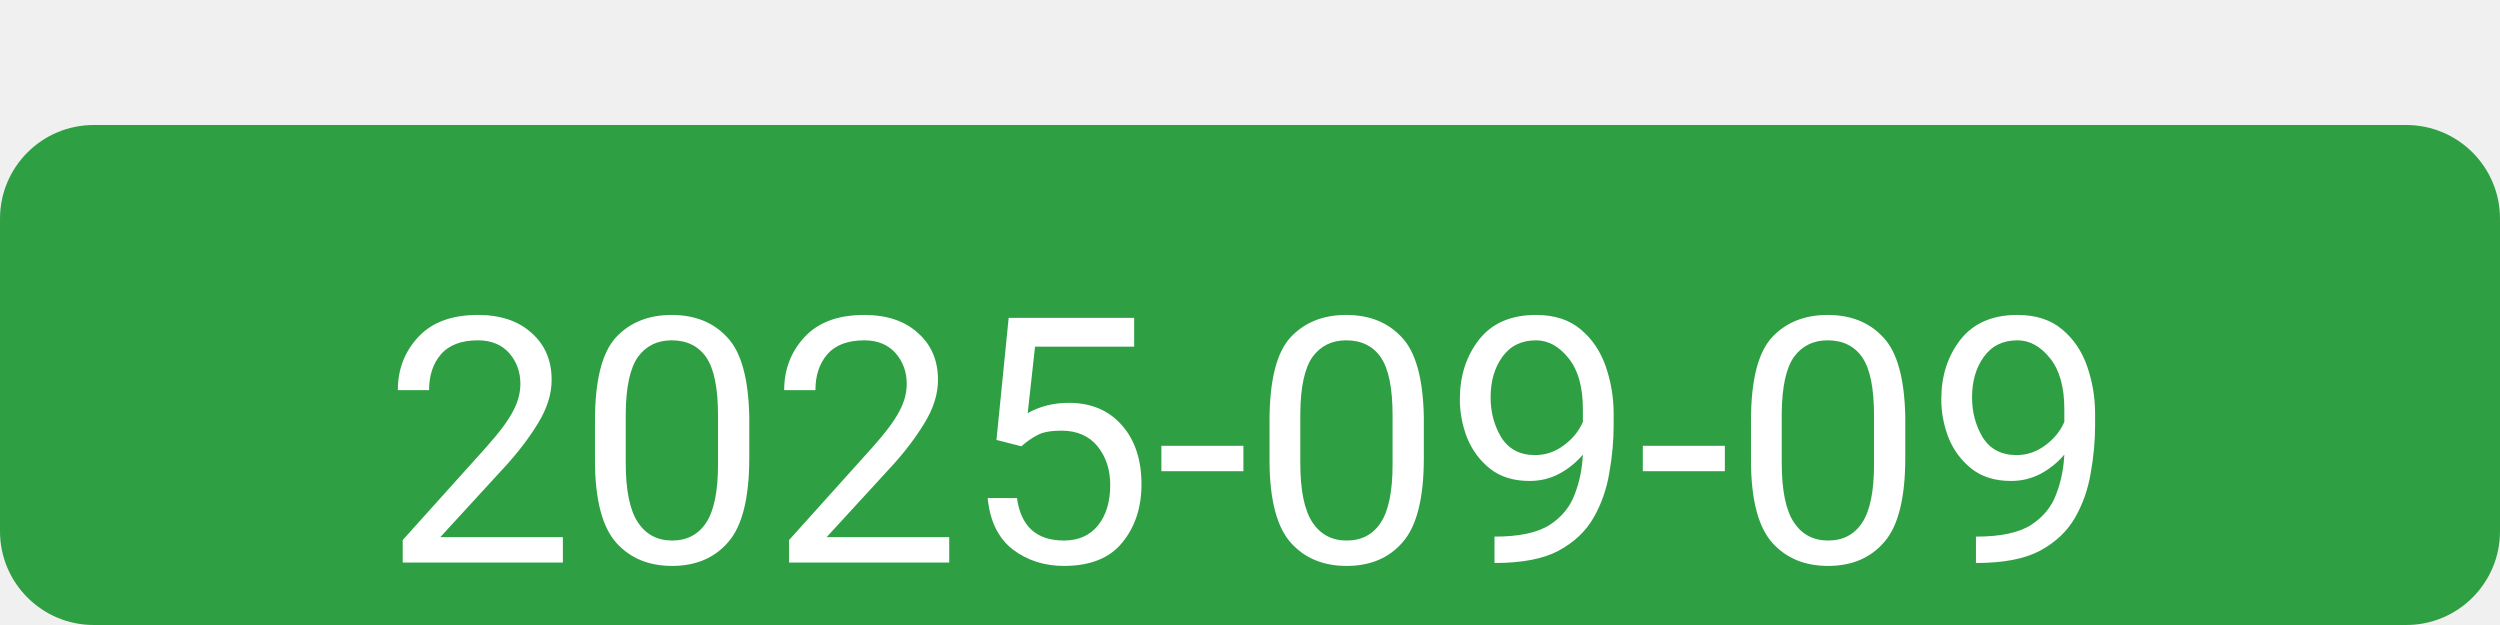
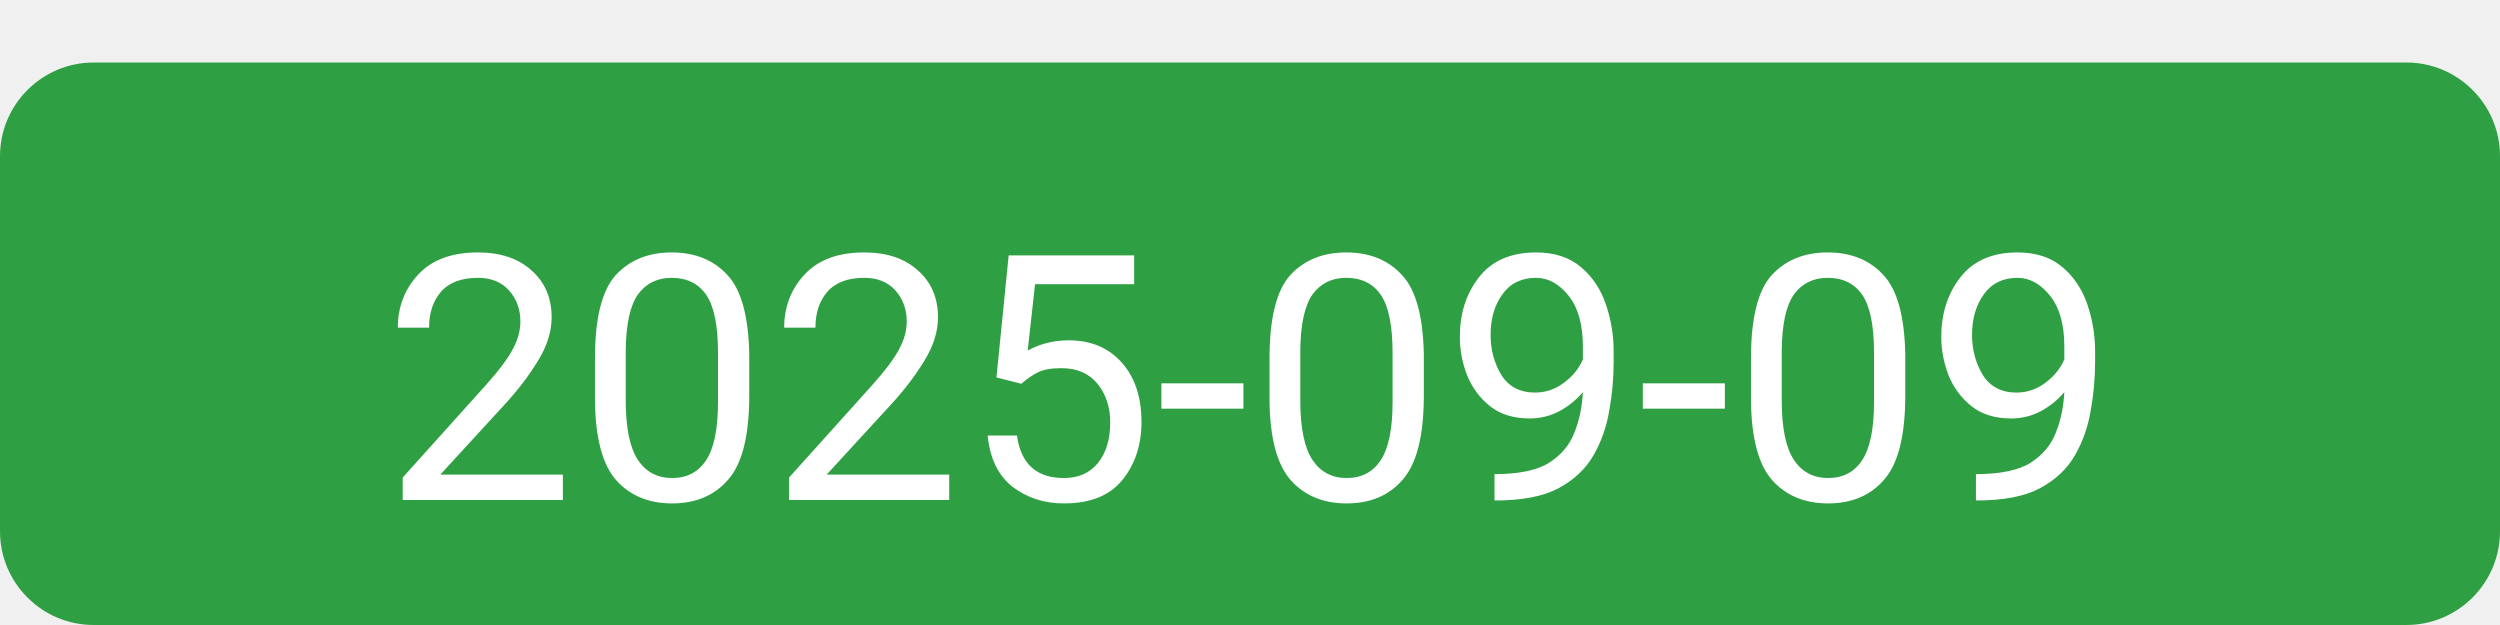
<svg xmlns="http://www.w3.org/2000/svg" viewBox="0 0 80 20" aria-hidden="true">
-   <g transform="translate(0,4)">
-     <rect x="0" y="0" width="80" height="16" rx="3" ry="3" fill="#2ea043" />
+   <g transform="translate(0,2)">
+     <rect x="0" y="0" width="80" height="18" rx="3" ry="3" fill="#2ea043" />
    <text x="40" y="14" text-anchor="middle" font-family="Roboto,ui-sans-serif,system-ui,-apple-system,Segoe UI,Roboto,sans-serif" font-size="11" fill="#fff">2025-09-09</text>
  </g>
</svg>
